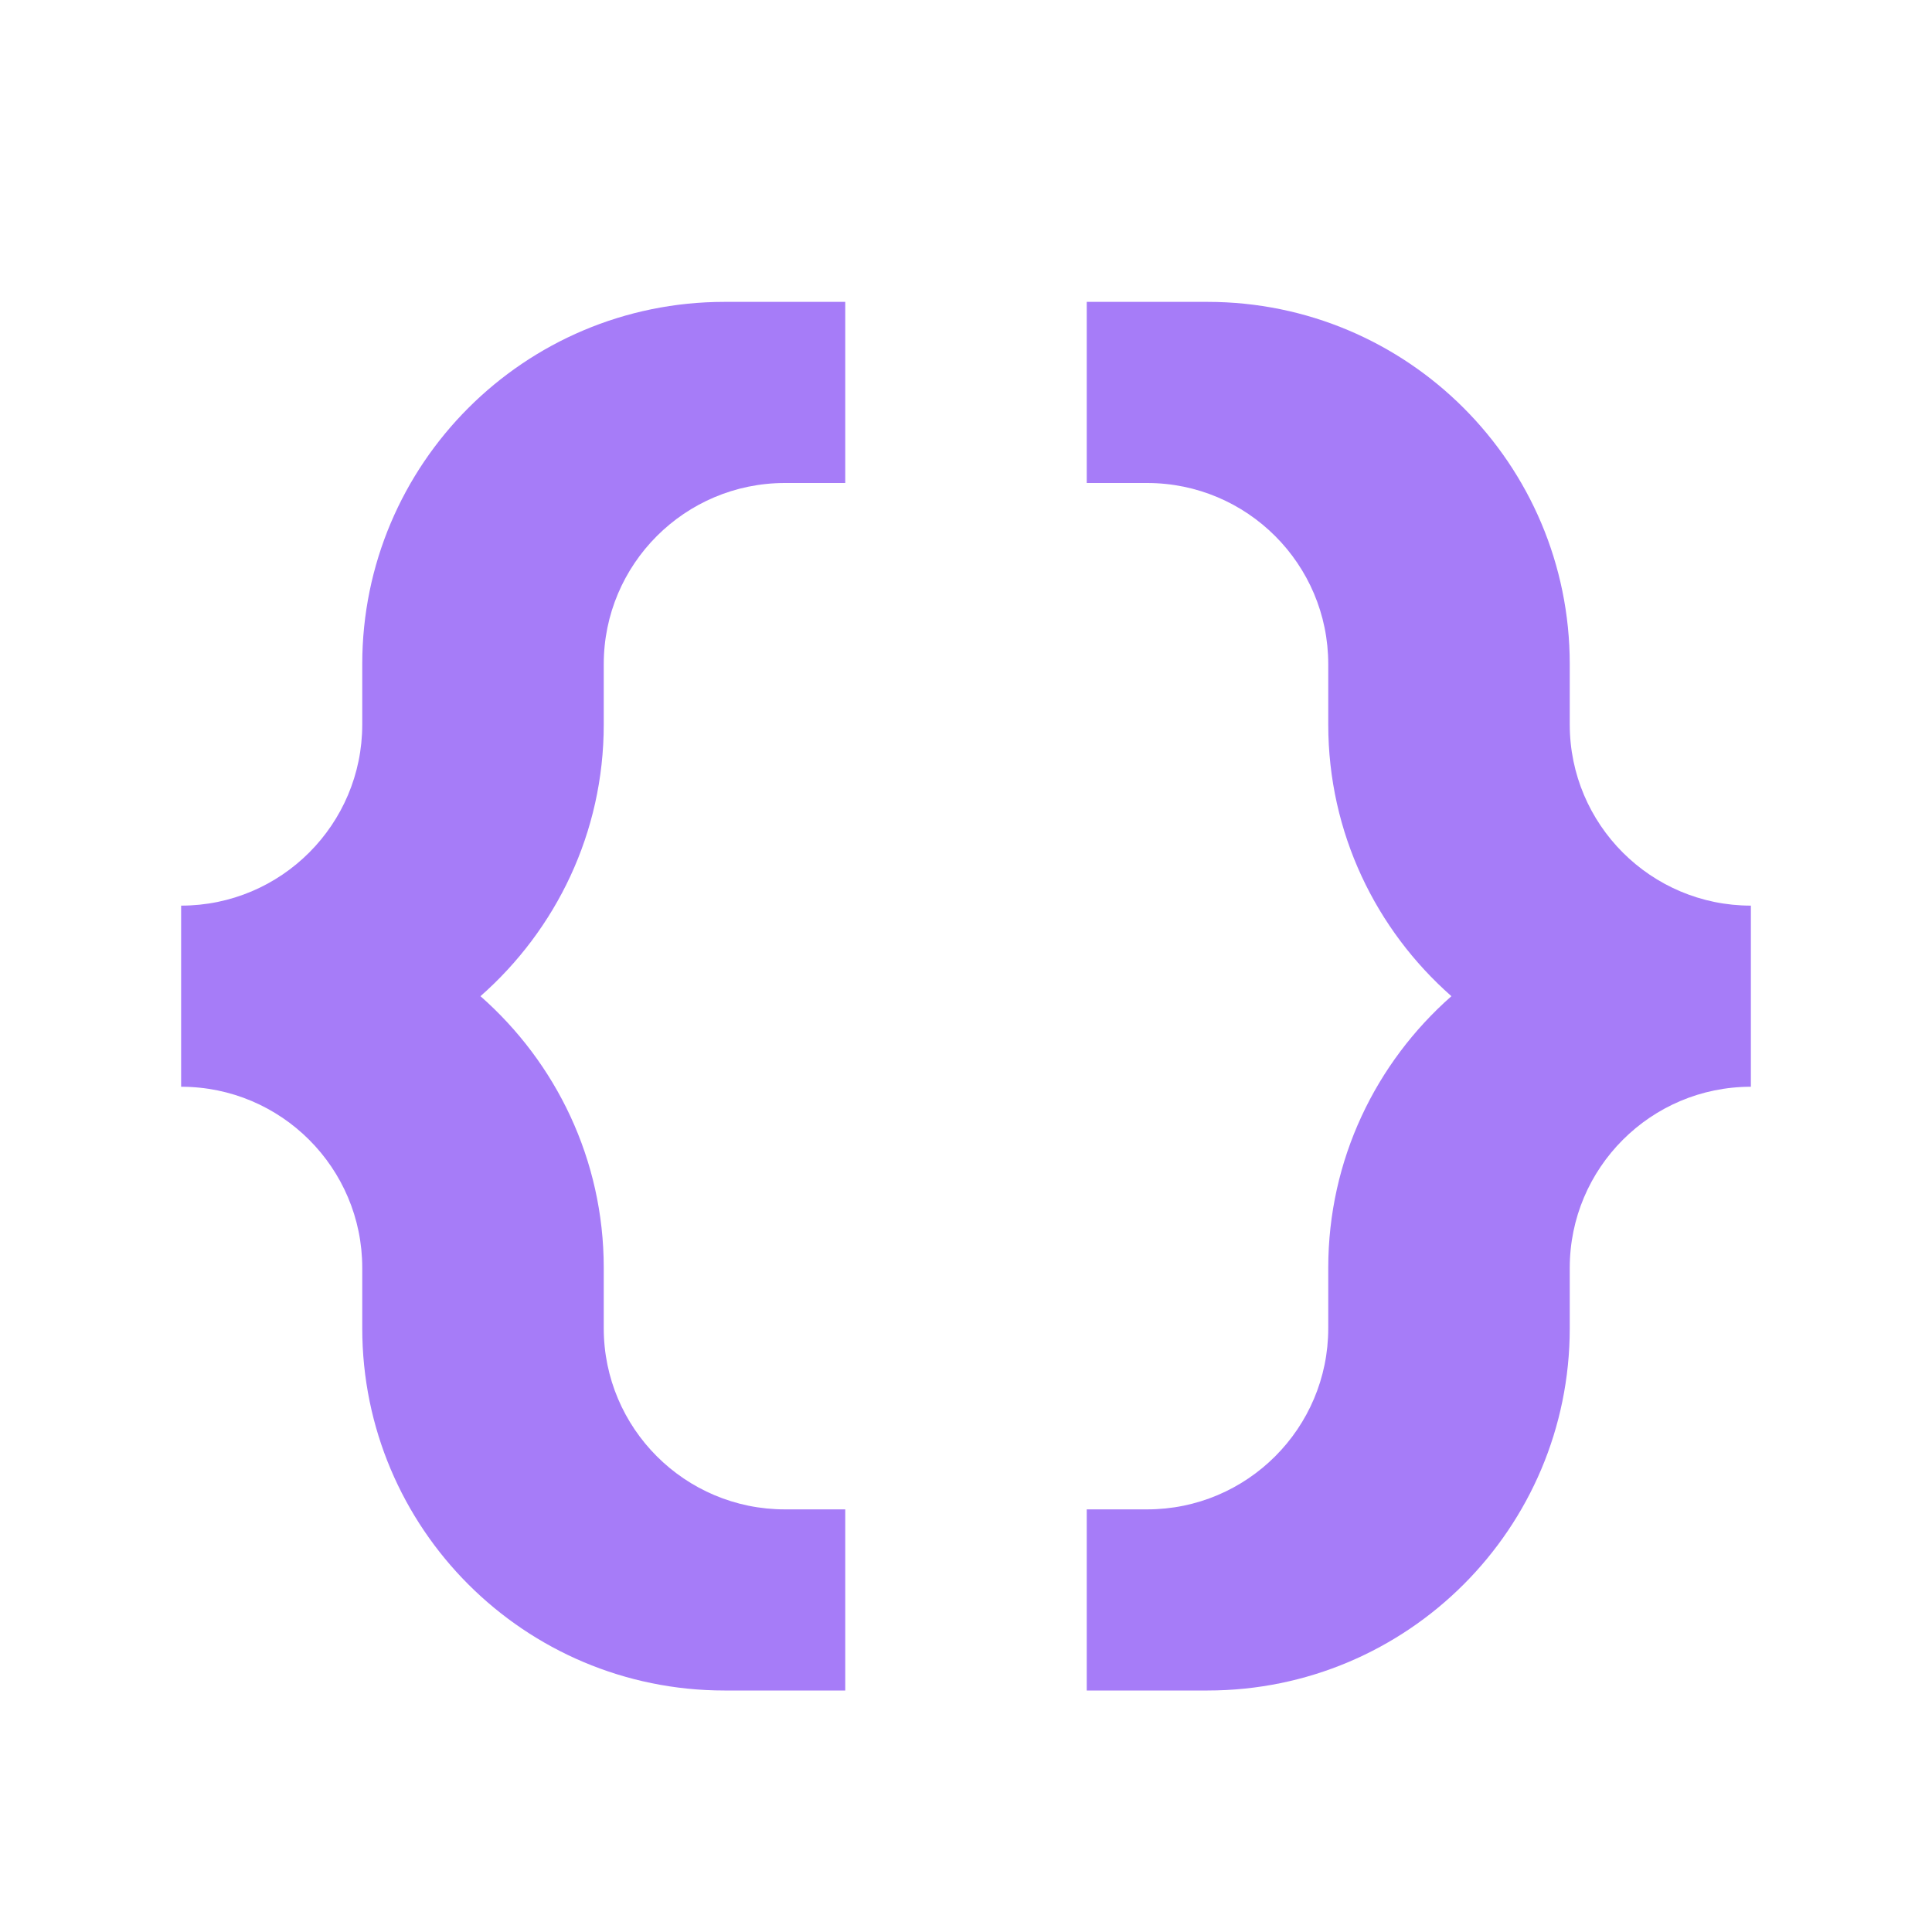
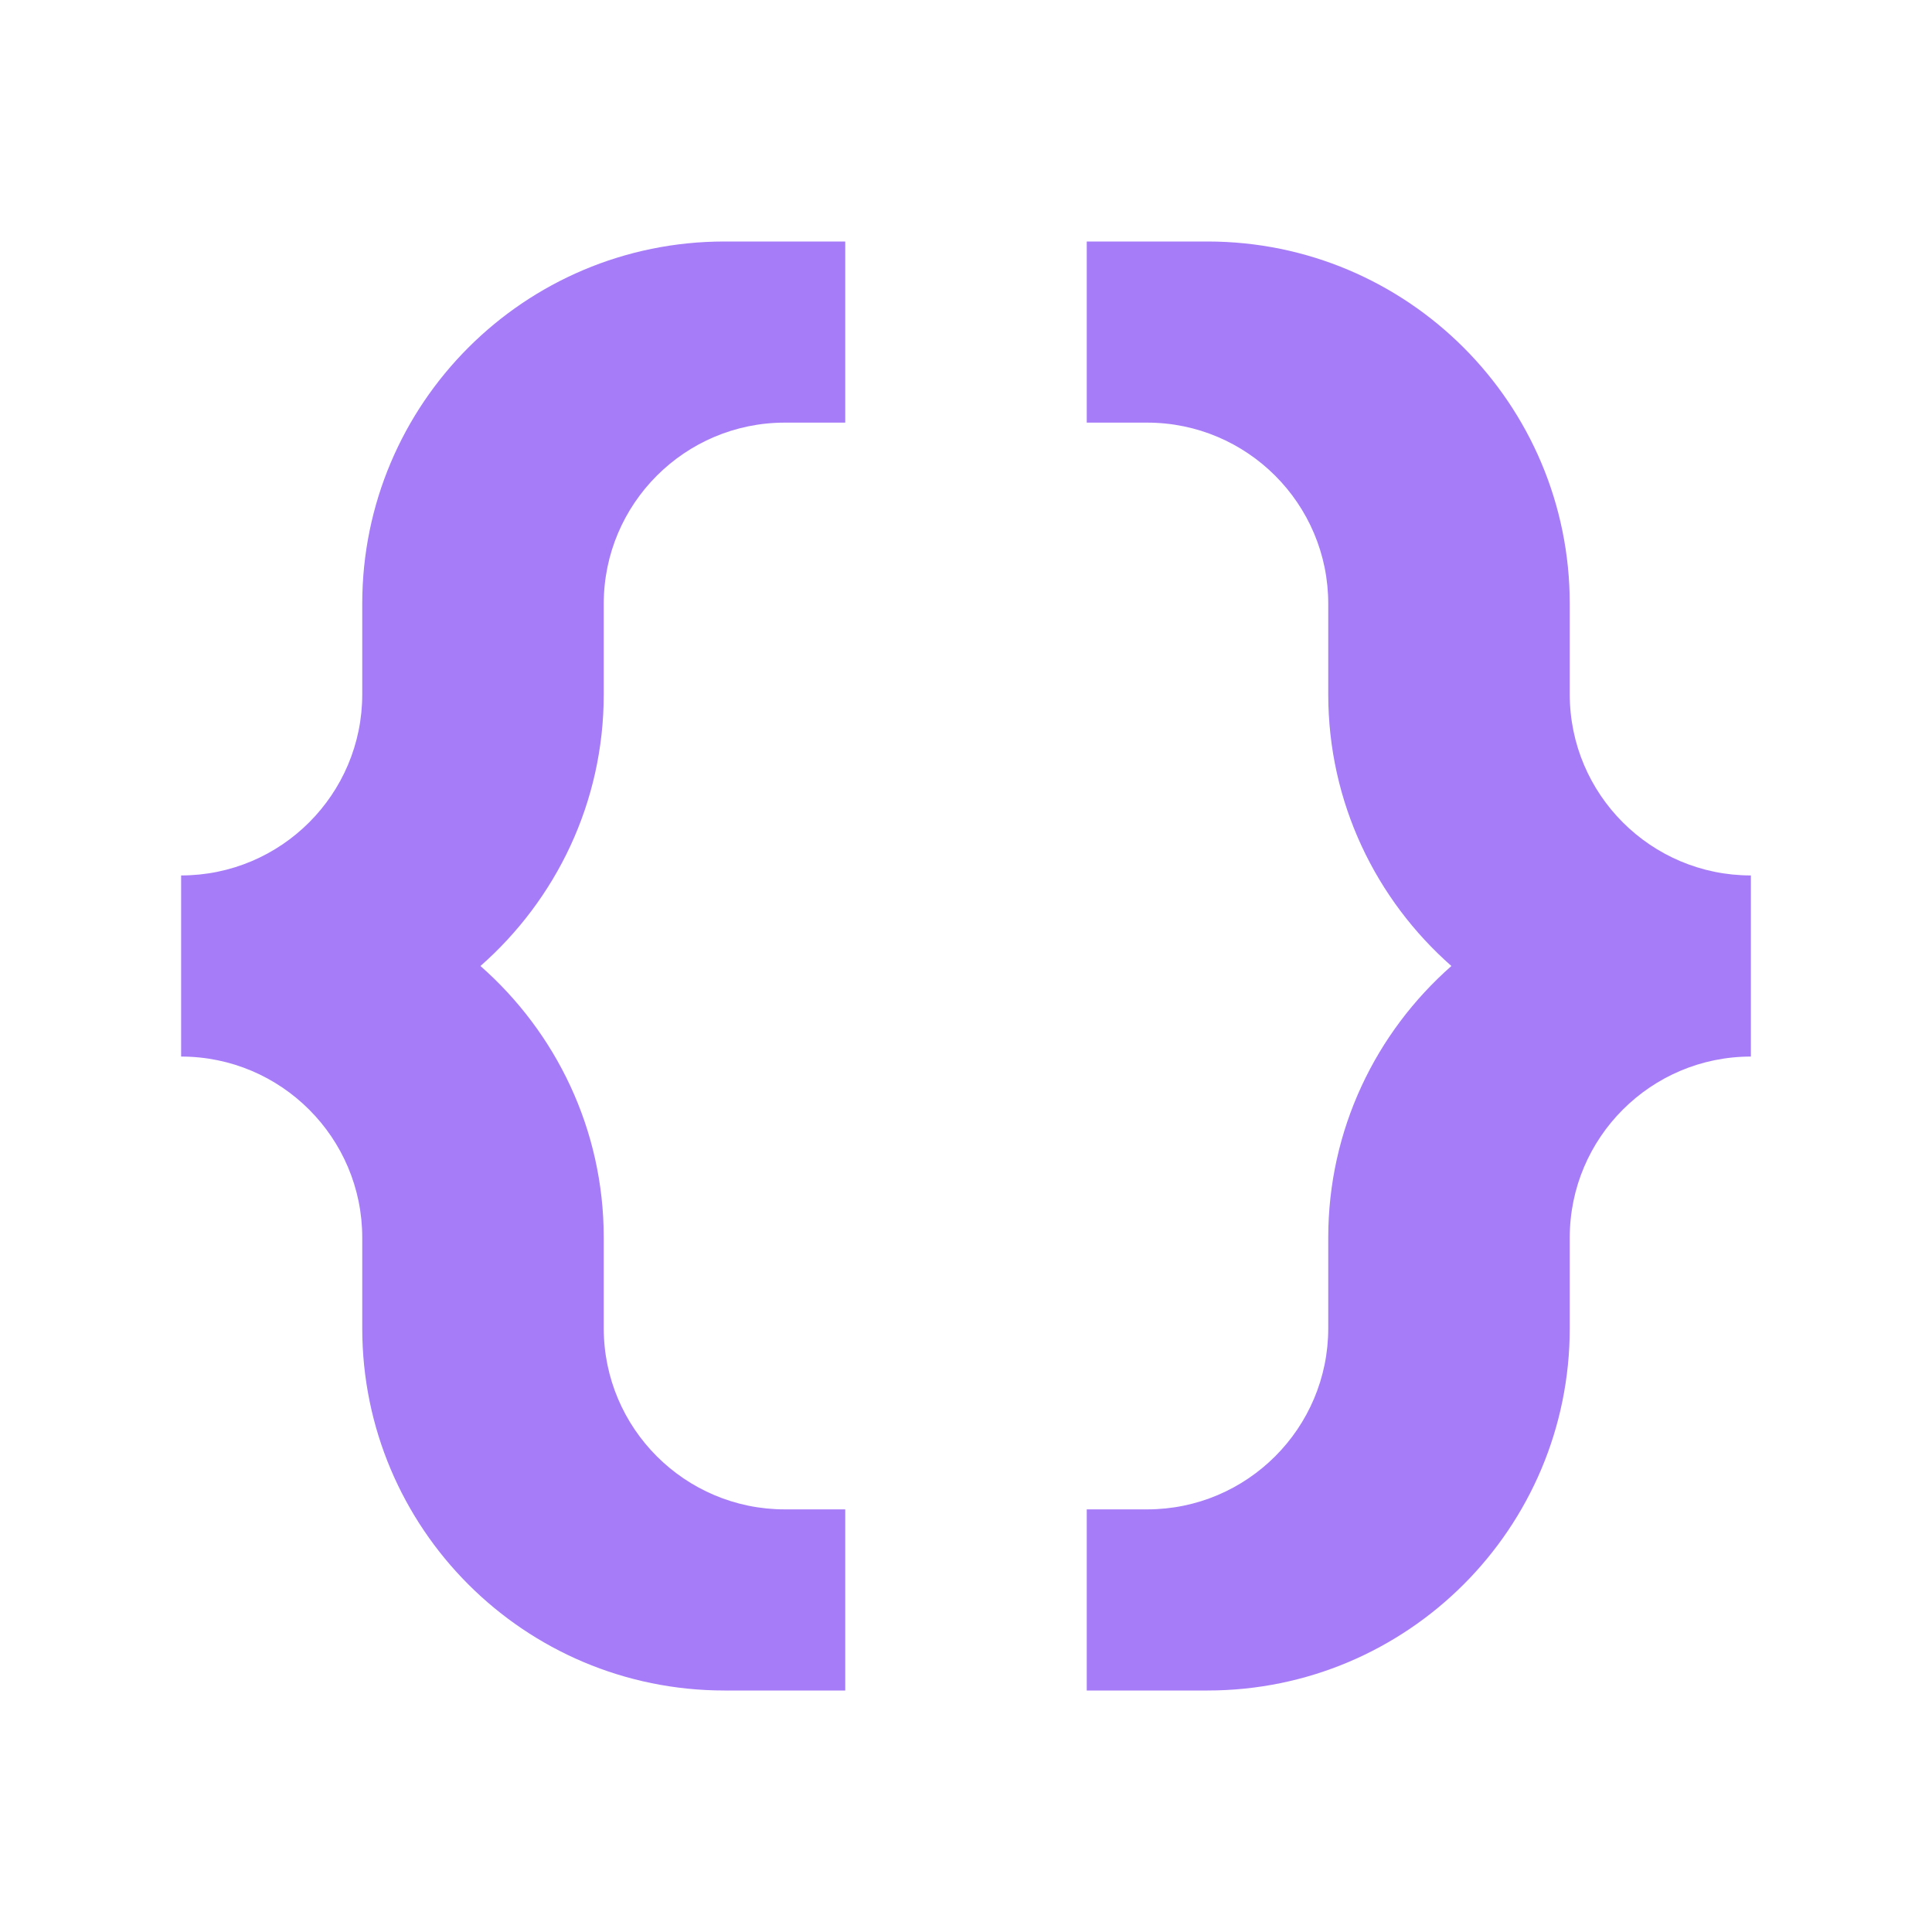
<svg xmlns="http://www.w3.org/2000/svg" width="16" height="16" viewBox="0 0 16 16" fill="none">
-   <path d="M7 2.5V4H6.5C5.672 4 5 4.672 5 5.5V6C5 6.897 4.604 7.7 3.979 8.25C4.604 8.8 5 9.603 5 10.5V11C5 11.828 5.672 12.5 6.5 12.5H7V14H6C4.343 14 3 12.657 3 11V10.5C3 9.672 2.328 9 1.5 9V7.5C2.328 7.5 3 6.828 3 6V5.5C3 3.843 4.343 2.5 6 2.5H7Z" fill="#A67CF8" />
-   <path d="M10 2.5C11.657 2.5 13 3.843 13 5.5V6C13 6.828 13.672 7.5 14.5 7.5V9C13.672 9 13 9.672 13 10.5V11C13 12.657 11.657 14 10 14H9V12.5H9.5C10.328 12.5 11 11.828 11 11V10.5C11 9.603 11.395 8.8 12.02 8.25C11.395 7.7 11 6.897 11 6V5.5C11 4.672 10.328 4 9.5 4H9V2.5H10Z" fill="#A67CF8" />
+   <path d="M7 3.5H6.5C5.672 3.5 5 4.172 5 5V5.75C5 6.647 4.604 7.45 3.979 8C4.604 8.55 5 9.353 5 10.25V11C5 11.828 5.672 12.5 6.5 12.5H7V14H6C4.343 14 3 12.657 3 11V10.25C3 9.422 2.328 8.75 1.5 8.75V7.25C2.328 7.25 3 6.578 3 5.75V5C3 3.343 4.343 2 6 2H7V3.5ZM10 2C11.657 2 13 3.343 13 5V5.75C13 6.578 13.672 7.25 14.5 7.25V8.75C13.672 8.75 13 9.422 13 10.25V11C13 12.657 11.657 14 10 14H9V12.5H9.5C10.328 12.5 11 11.828 11 11V10.25C11 9.353 11.395 8.55 12.02 8C11.395 7.45 11 6.647 11 5.75V5C11 4.172 10.328 3.5 9.5 3.5H9V2H10Z" fill="#A67CF8" />
</svg>
